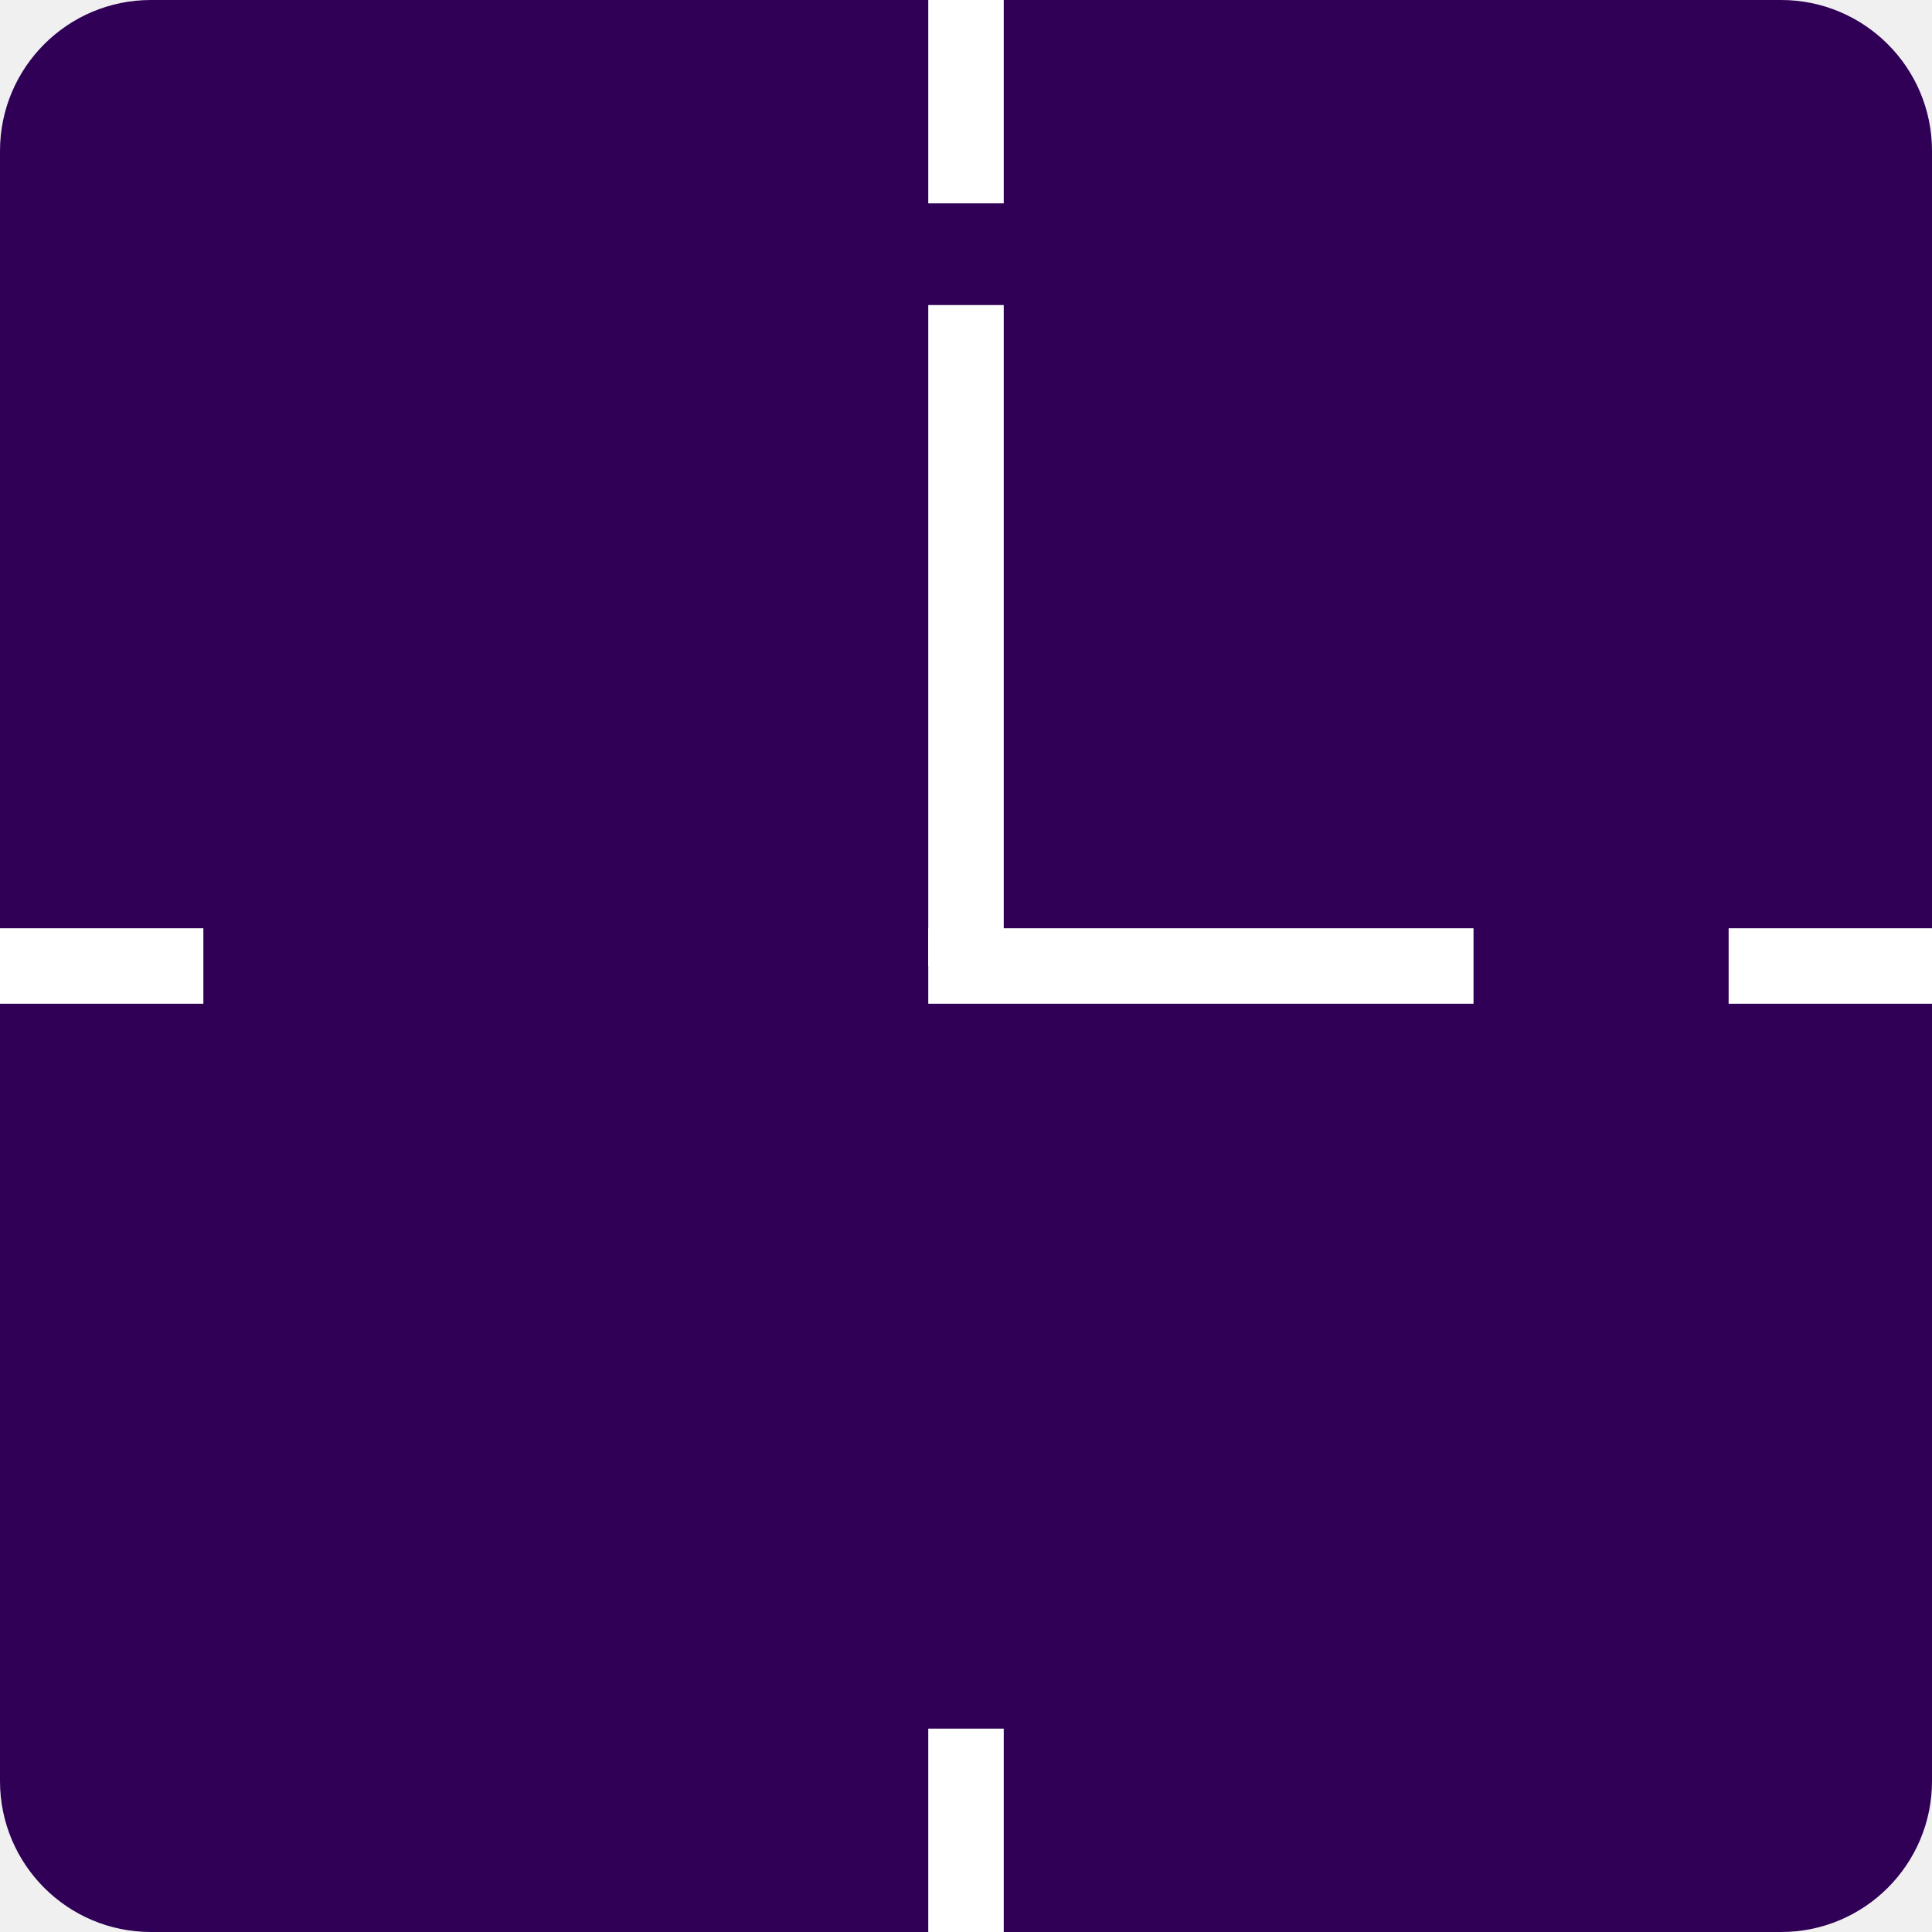
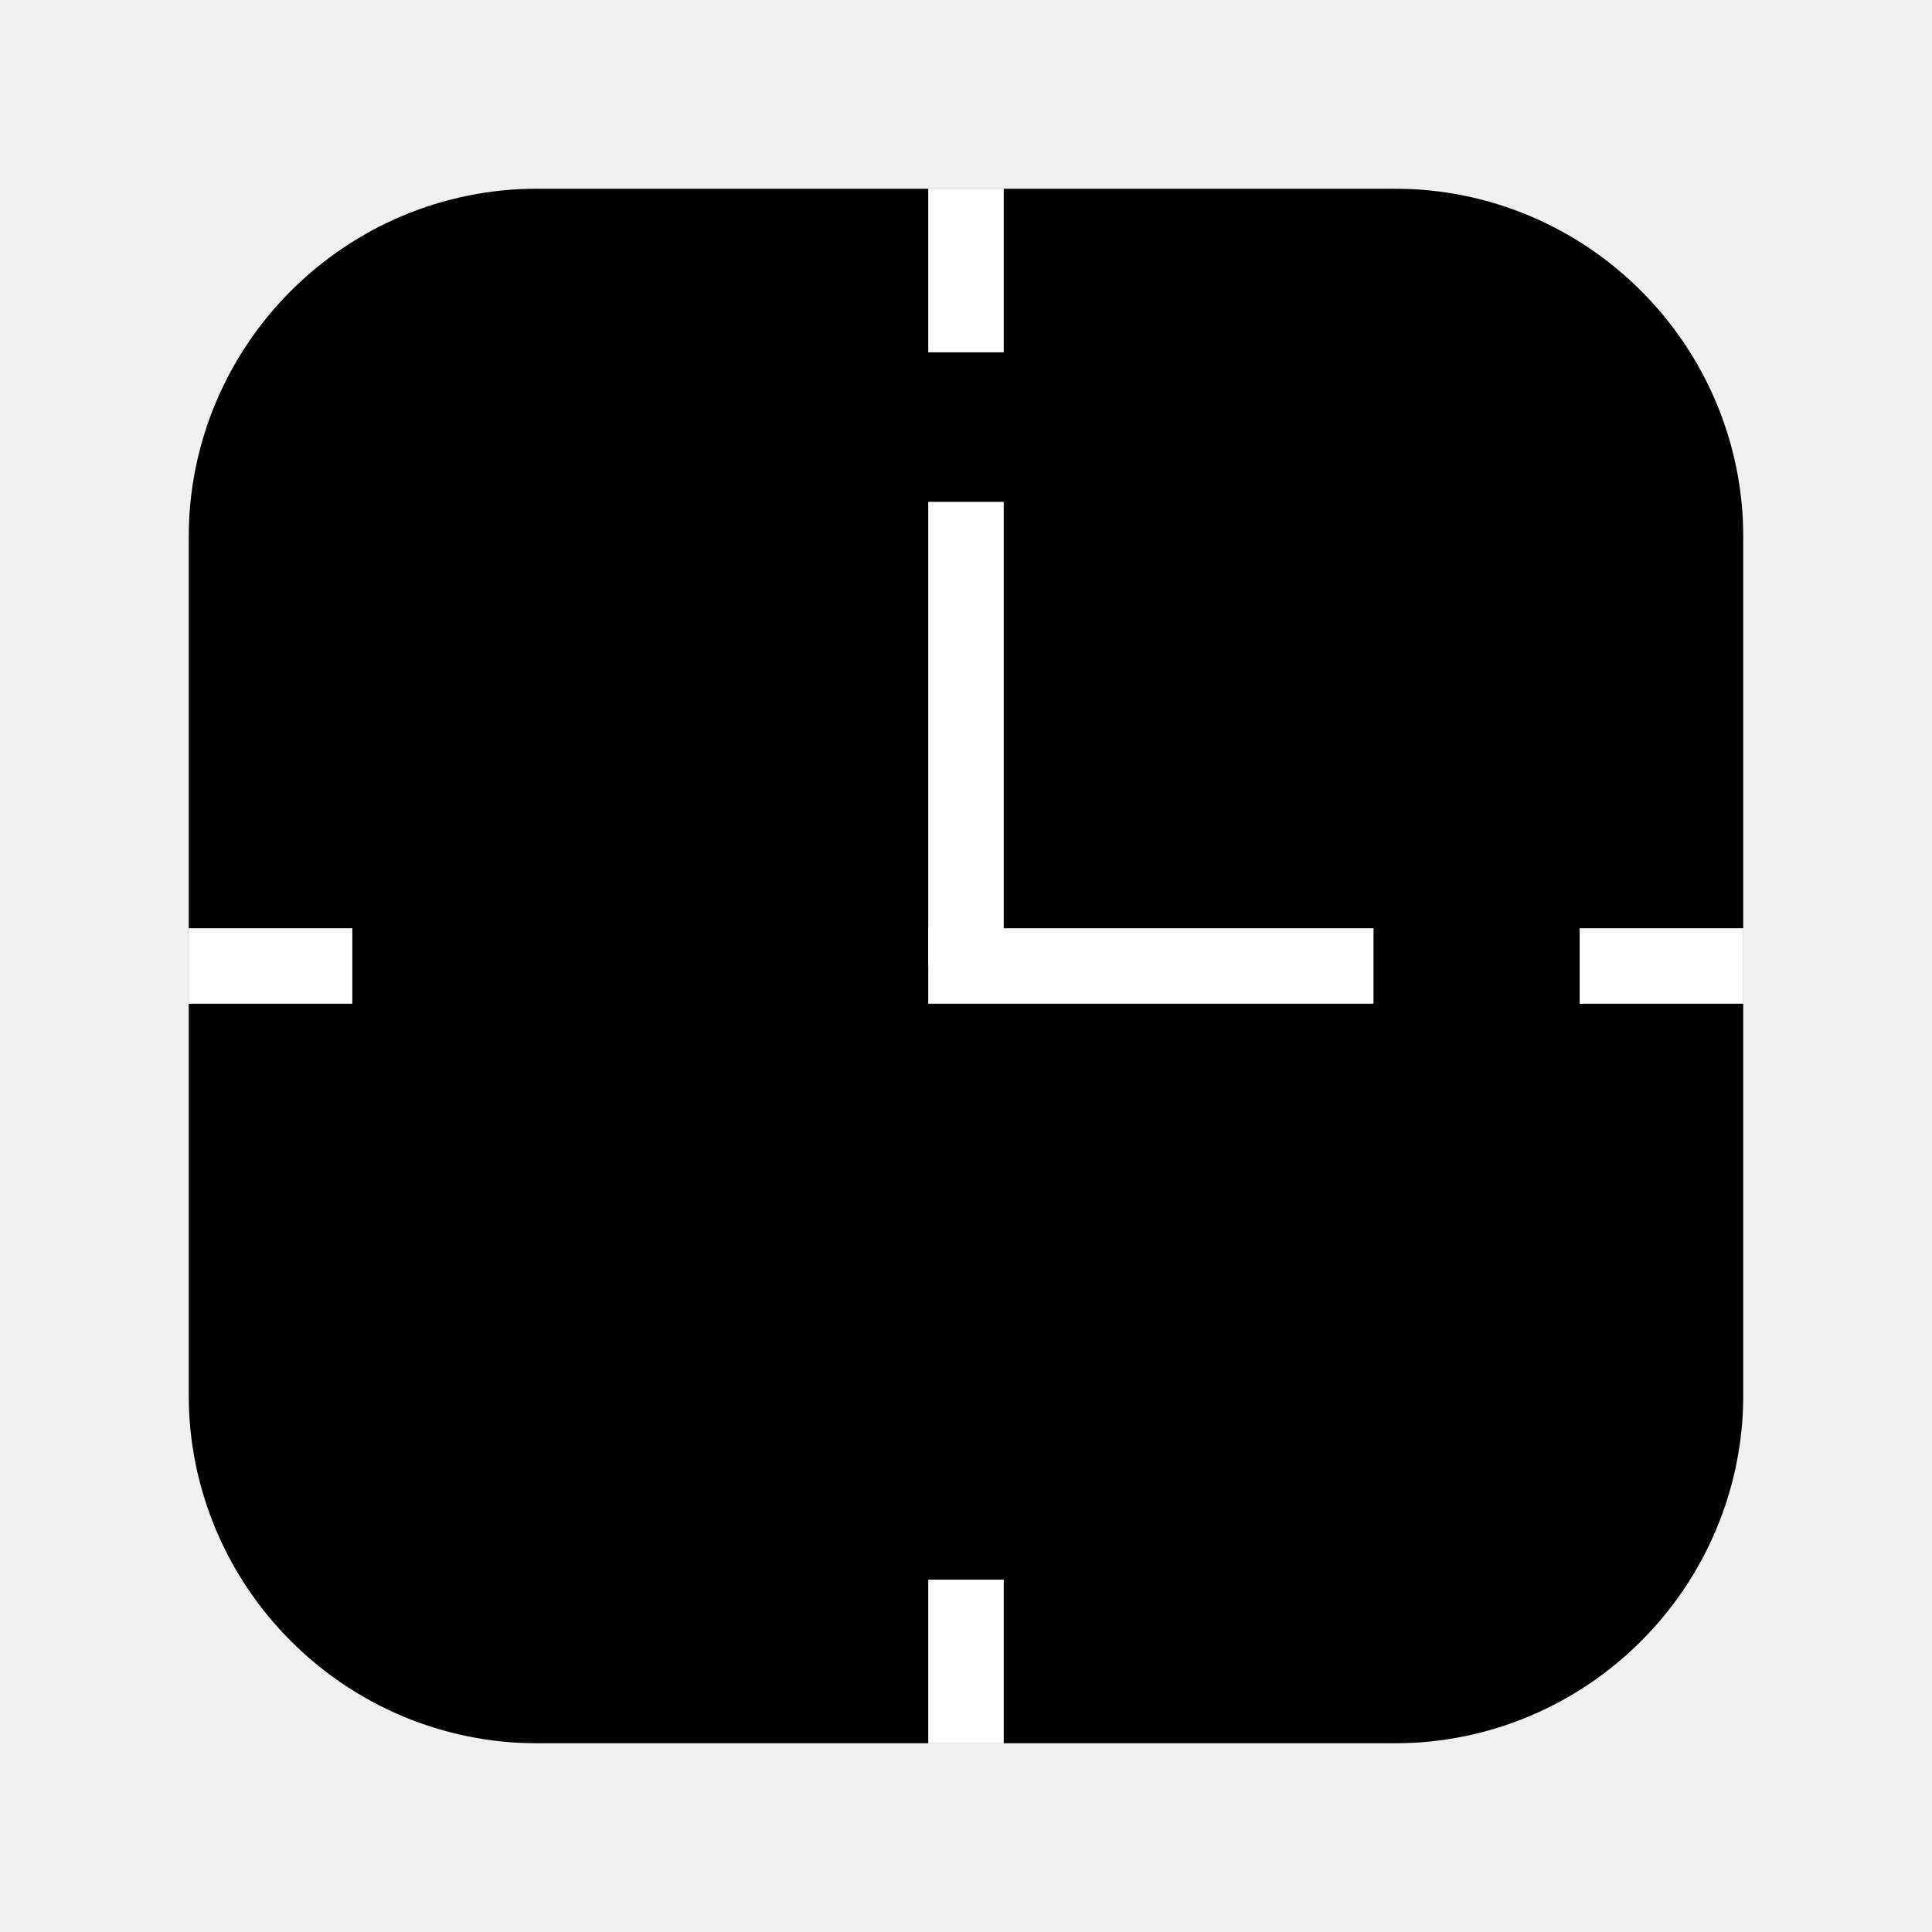
<svg xmlns="http://www.w3.org/2000/svg" width="1024" height="1024" viewBox="0 0 1024 1024" fill="none">
-   <mask id="mask0_3328_715" style="mask-type:alpha" maskUnits="userSpaceOnUse" x="0" y="0" width="1024" height="1024">
-     <rect width="1024" height="1024" fill="url(#paint0_linear_3328_715)" />
+   <mask id="mask0_3511_212" style="mask-type:alpha" maskUnits="userSpaceOnUse" x="100" y="100" width="824" height="824">
+     <rect x="100" y="100" width="824" height="824" fill="url(#paint0_linear_3511_212)" />
  </mask>
-   <g mask="url(#mask0_3328_715)">
-     <rect width="1024" height="1024" rx="80" fill="#2F0056" />
-     <path d="M512 0V107.789" stroke="white" stroke-width="40" />
-     <path d="M512 916.21V1024" stroke="white" stroke-width="40" />
-     <path d="M0 512H107.789" stroke="white" stroke-width="40" />
-     <path d="M916.21 512H1024" stroke="white" stroke-width="40" />
-     <path d="M512 512V161.684" stroke="white" stroke-width="40" />
-     <path d="M492 512L781 512" stroke="white" stroke-width="40" />
+   <g mask="url(#mask0_3511_212)">
+     <rect x="100" y="100" width="824" height="824" rx="185" fill="black" />
+     <path d="M512 100V186.737" stroke="white" stroke-width="40" />
+     <path d="M512 837.263V924" stroke="white" stroke-width="40" />
+     <path d="M100 512H186.737" stroke="white" stroke-width="40" />
+     <path d="M837.263 512H924" stroke="white" stroke-width="40" />
+     <path d="M512 512V266" stroke="white" stroke-width="40" />
+     <path d="M492 512L728 512" stroke="white" stroke-width="40" />
  </g>
  <defs>
-     <linearGradient id="paint0_linear_3328_715" x1="512" y1="0" x2="512" y2="1024" gradientUnits="userSpaceOnUse">
+     <linearGradient id="paint0_linear_3511_212" x1="512" y1="100" x2="512" y2="924" gradientUnits="userSpaceOnUse">
      <stop stop-color="#1E1E2E" />
      <stop offset="1" stop-color="#616194" />
    </linearGradient>
  </defs>
</svg>
